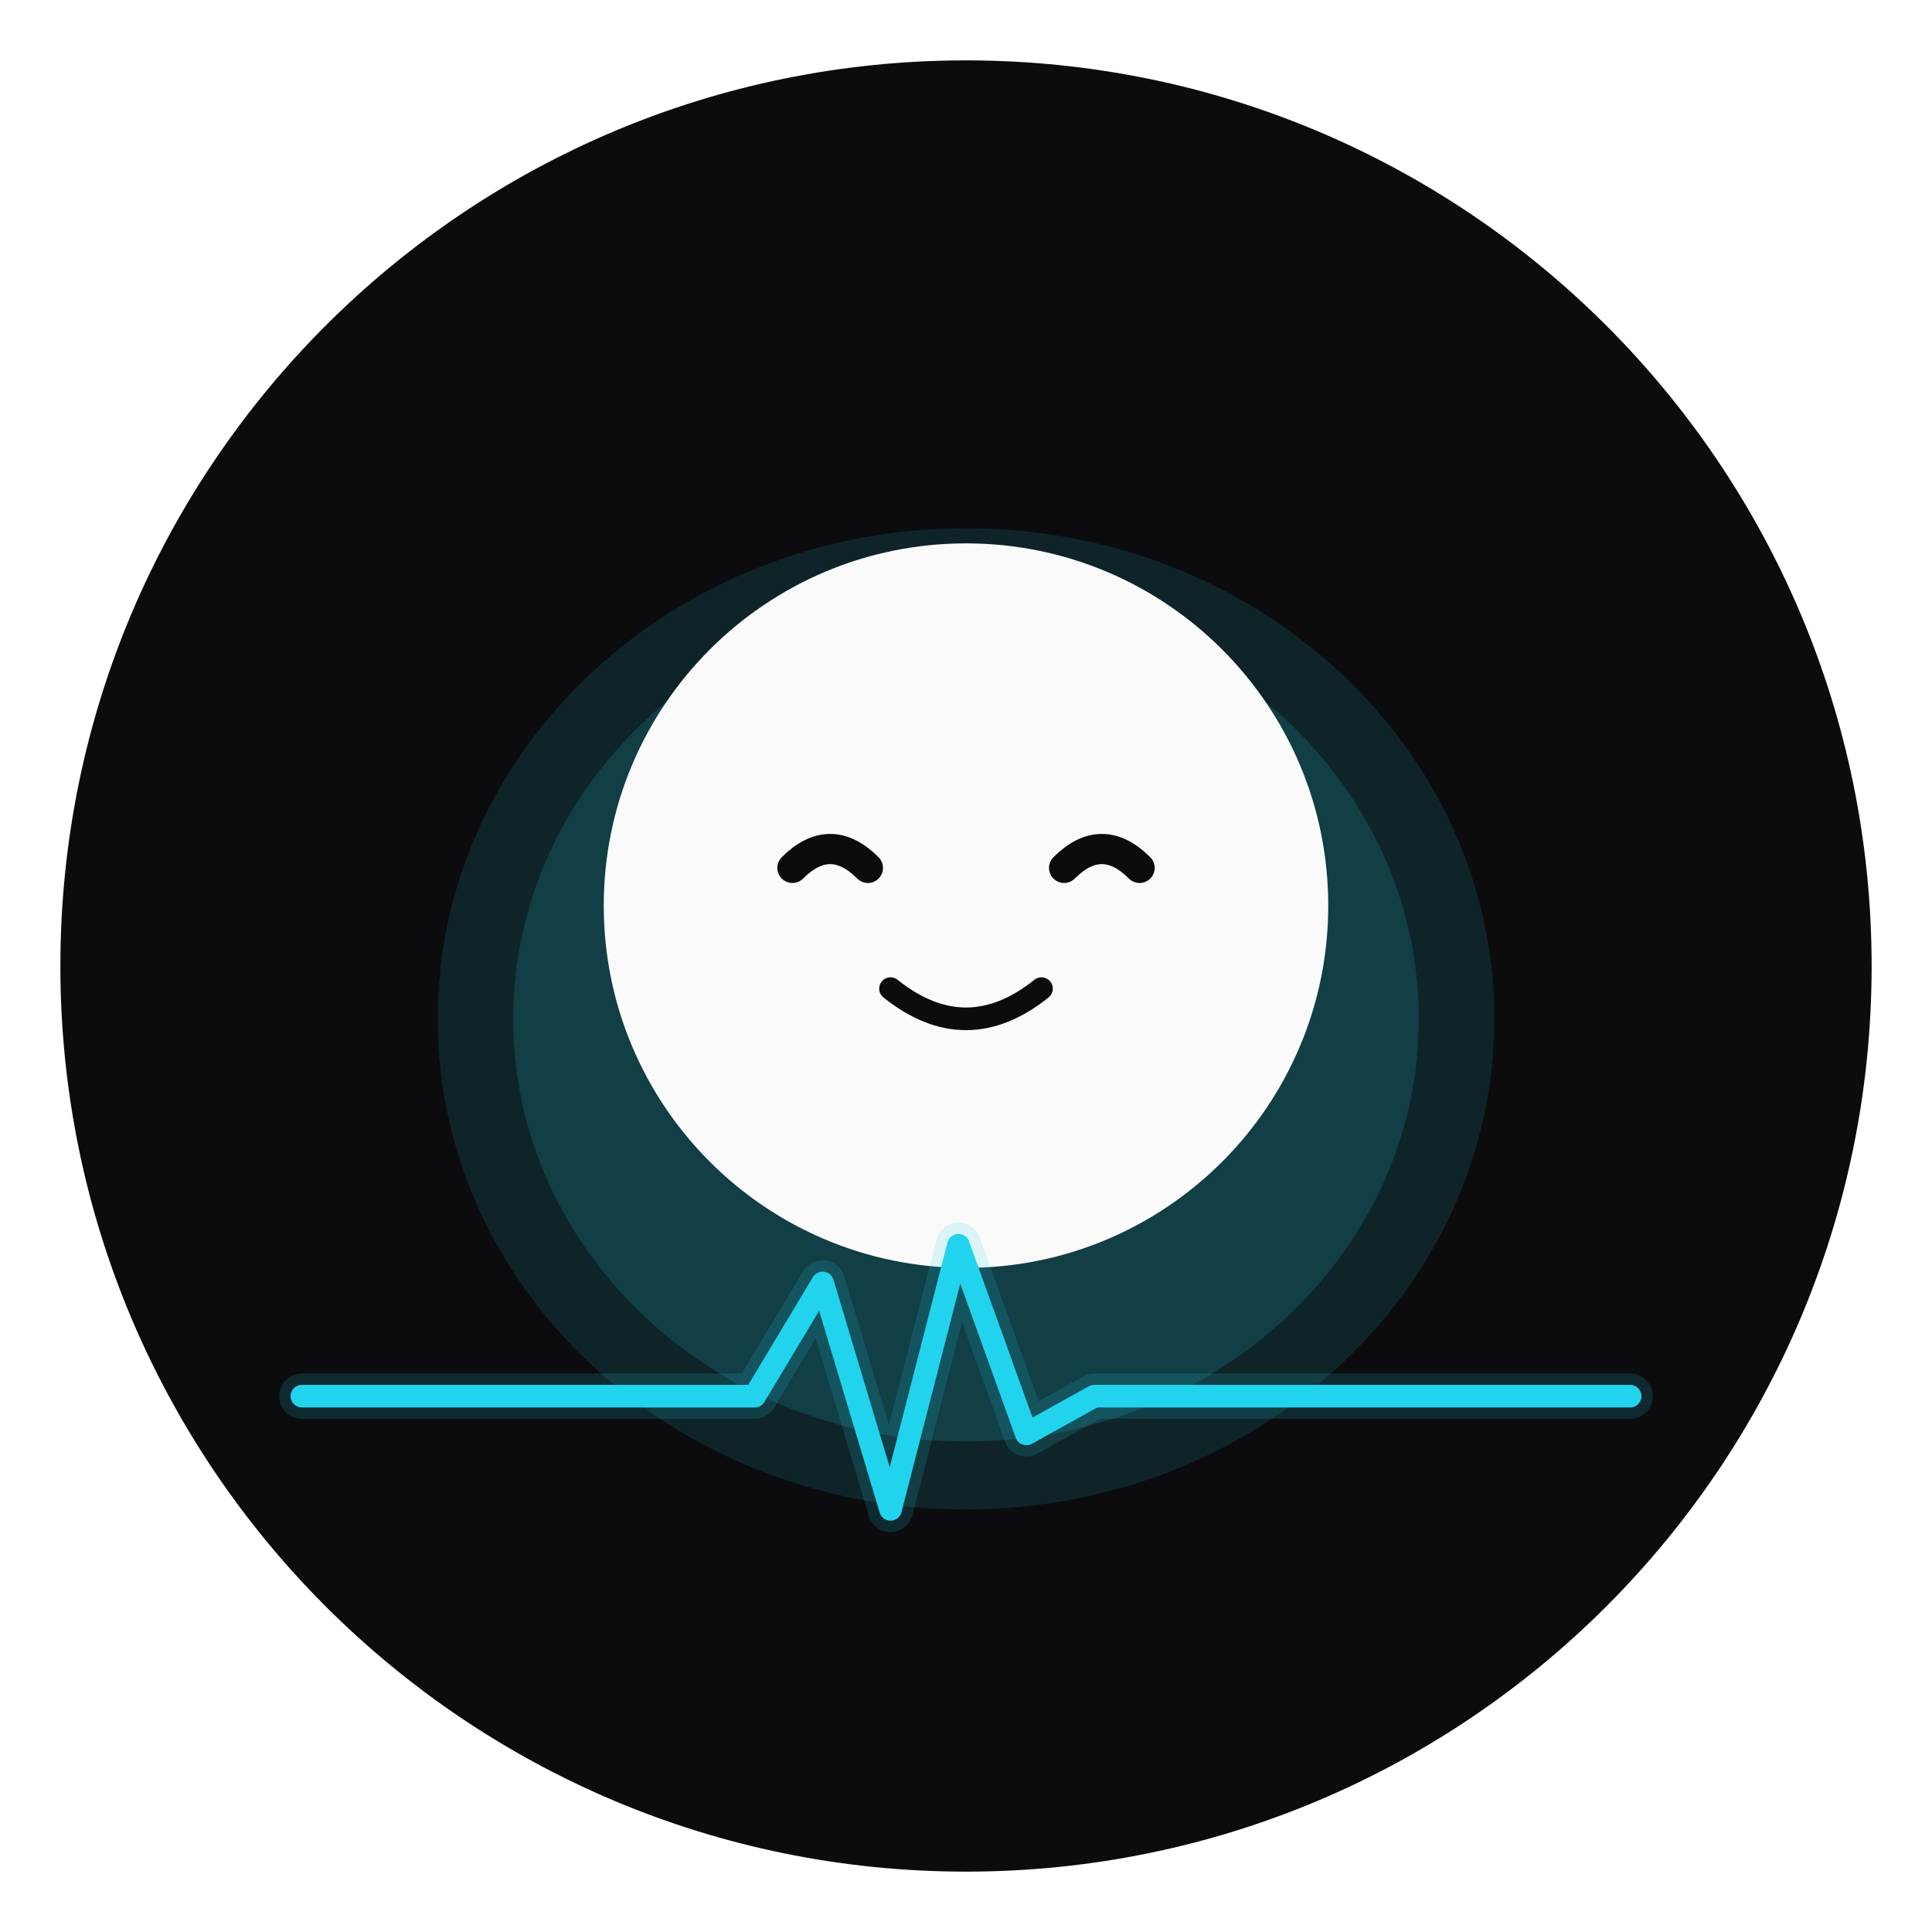
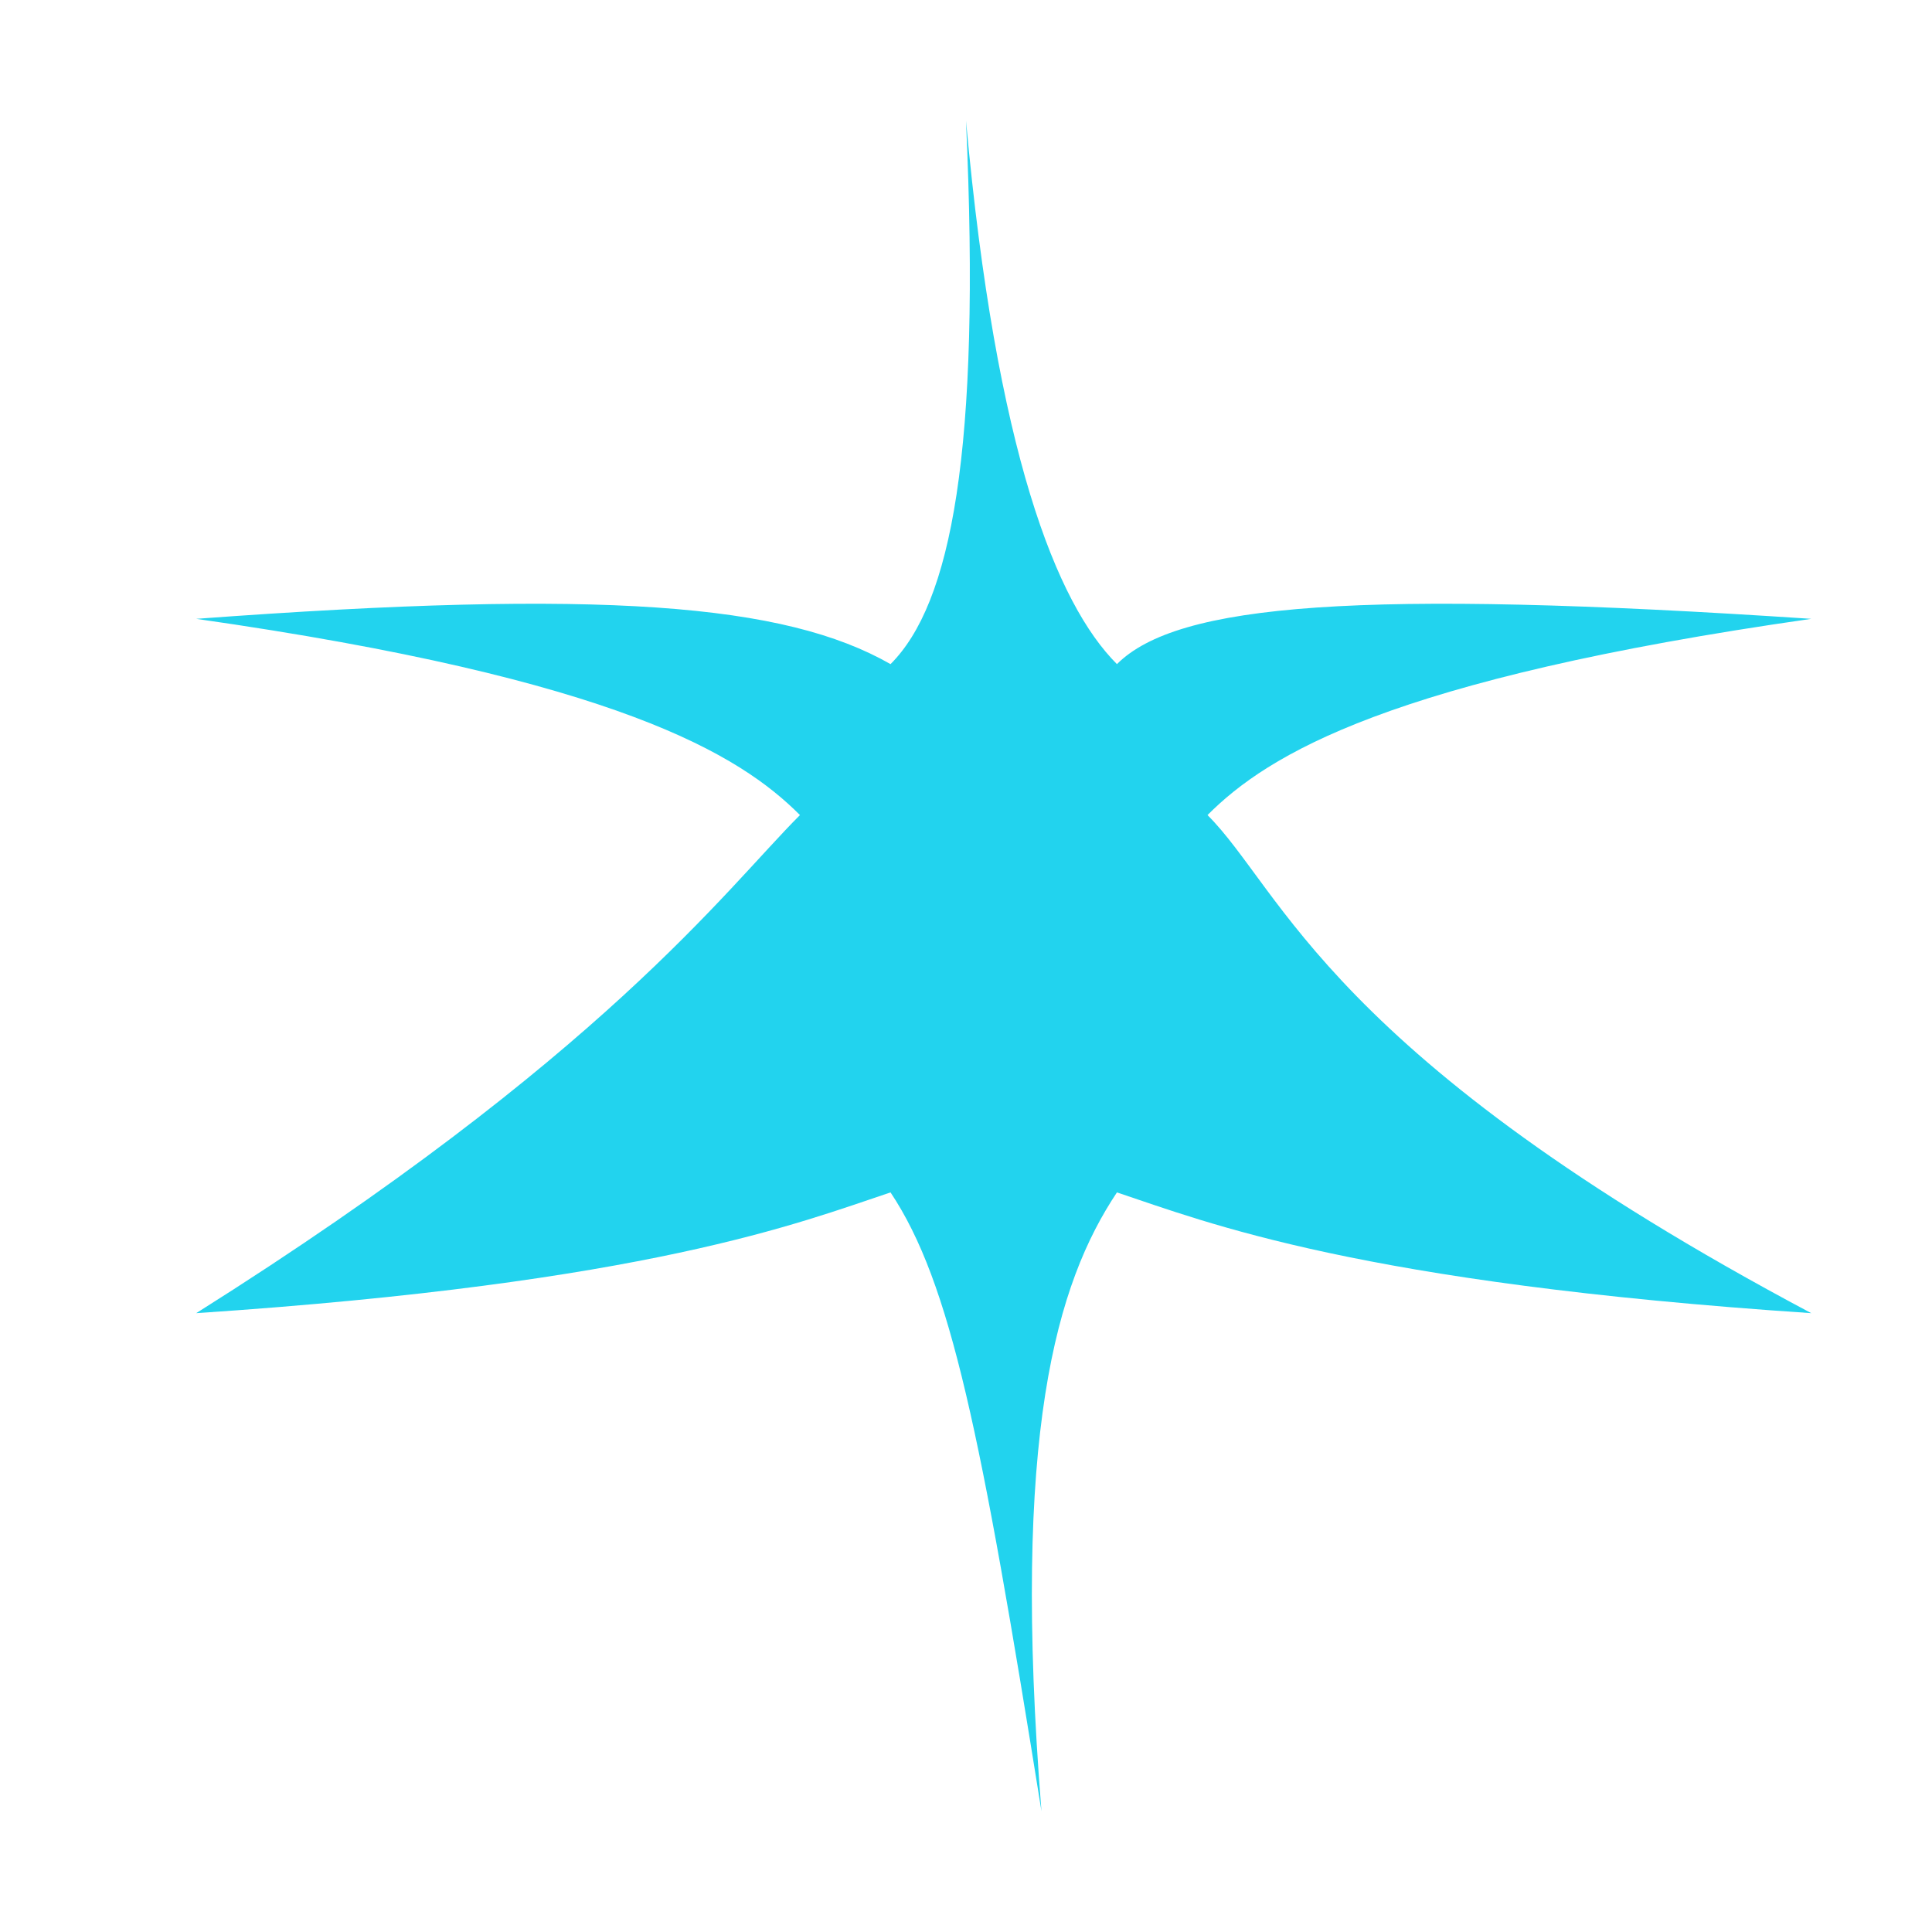
<svg xmlns="http://www.w3.org/2000/svg" viewBox="0 0 512 512" fill="none">
-   <circle cx="256" cy="256" r="240" fill="#0c0c0f" />
-   <ellipse cx="256" cy="270" rx="140" ry="130" fill="#22d3ee" opacity="0.12" />
-   <ellipse cx="256" cy="270" rx="120" ry="112" fill="#22d3ee" opacity="0.15" />
-   <circle cx="256" cy="240" r="96" fill="#fafafa" />
-   <path d="M210 230 Q220 220 230 230" stroke="#0c0c0f" stroke-width="8" stroke-linecap="round" fill="none" />
-   <path d="M282 230 Q292 220 302 230" stroke="#0c0c0f" stroke-width="8" stroke-linecap="round" fill="none" />
-   <path d="M236 262 Q256 278 276 262" stroke="#0c0c0f" stroke-width="6" stroke-linecap="round" fill="none" />
-   <path d="M80 370 L180 370 L200 370 L218 340 L236 400 L254 330 L272 380 L290 370 L432 370" stroke="#22d3ee" stroke-width="6" stroke-linecap="round" stroke-linejoin="round" fill="none" />
-   <path d="M80 370 L180 370 L200 370 L218 340 L236 400 L254 330 L272 380 L290 370 L432 370" stroke="#22d3ee" stroke-width="12" stroke-linecap="round" stroke-linejoin="round" fill="none" opacity="0.15" />
+   <path d="     M256 32     C264 120 280 160 296 176     C312 160 360 156 480 164     C368 180 336 200 320 216     C340 236 352 280 480 348     C360 340 320 324 296 316     C280 340 268 380 276 480     C260 380 252 340 236 316     C212 324 172 340 52 348     C160 280 192 236 212 216     C196 200 164 180 52 164     C160 156 208 160 236 176     C252 160 260 120 256 32Z   " fill="#22d3ee" />
</svg>
